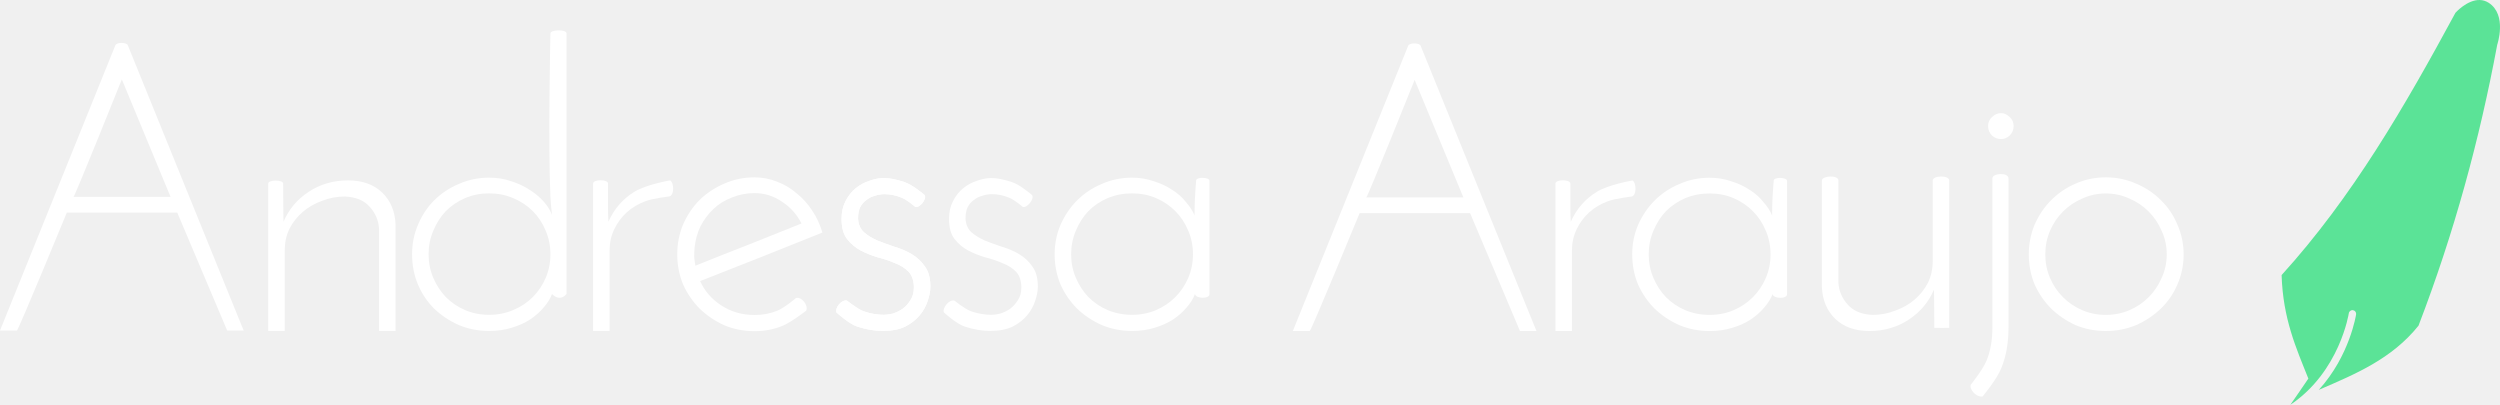
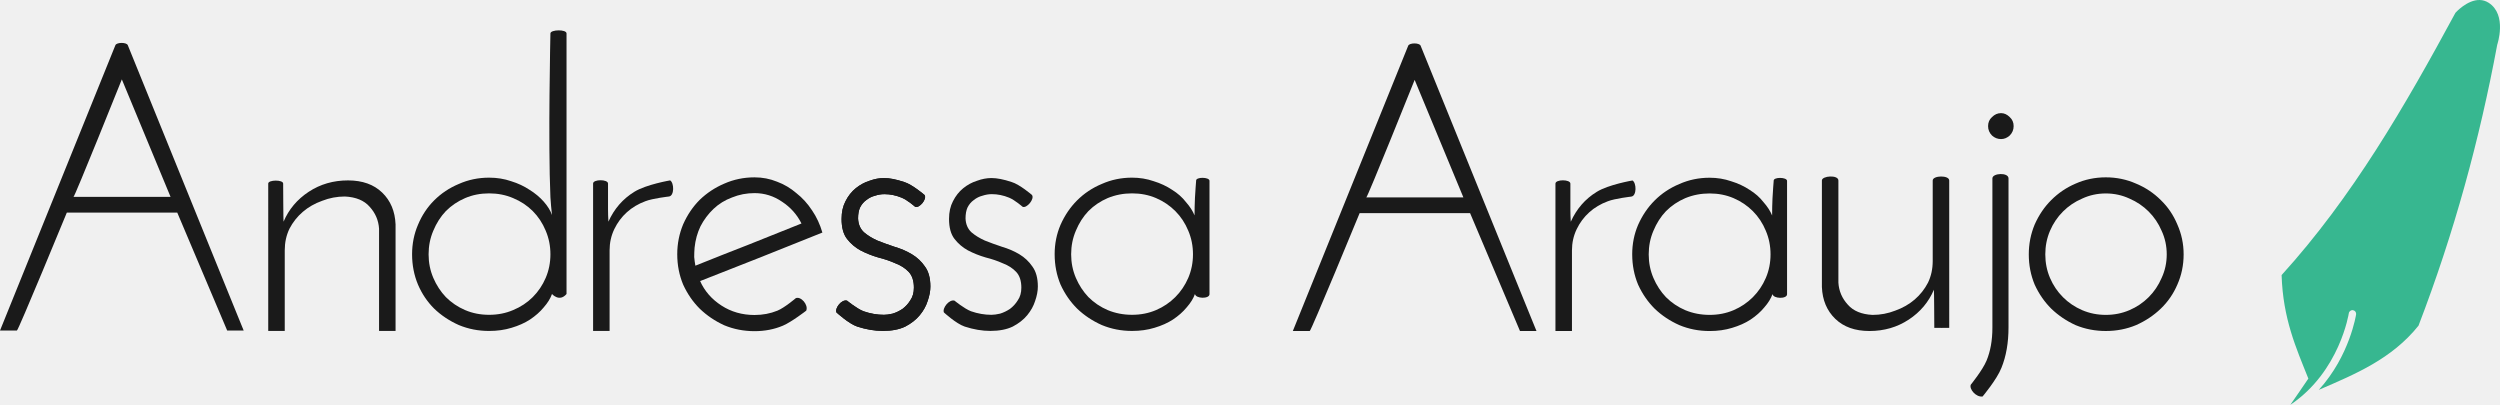
<svg xmlns="http://www.w3.org/2000/svg" width="495.838mm" height="80.287mm" viewBox="0 0 495.838 80.287" version="1.1" id="svg5">
  <defs id="defs2" />
  <g id="layer1" transform="translate(-144.1141,-697.6645)">
-     <g id="g1362">
-       <path id="path6413" style="fill:#5be397;fill-opacity:1;stroke:none;stroke-width:0.936px;stroke-linecap:butt;stroke-linejoin:miter;stroke-opacity:1" d="m 635.941,697.666 c -2.518,-0.071 -4.827,2.538 -4.827,2.538 -9.979,18.444 -20.425,36.546 -34.477,52.015 0.263,8.661 2.884,14.475 5.305,20.53 0,0 -3.548,5.216 -3.575,5.203 9.828,-6.587 11.598,-18.154 11.598,-18.154 a 0.731,0.731 0 0 1 0.832,-0.613 0.731,0.731 0 0 1 0.615,0.832 c 0,0 -1.226,8.192 -7.41,14.985 0.015,-0.007 0.089,-0.047 0.098,-0.051 7.173,-3.098 14.401,-6.096 19.69,-12.697 7.052,-18.345 12.118,-36.935 15.612,-55.719 0,0 2.03,-5.948 -1.71,-8.325 -0.578,-0.367 -1.17,-0.527 -1.751,-0.543 z" />
-       <g id="g1760" transform="matrix(1.857834,0,0,1.857834,641.1049,617.5584)" style="display:inline;fill:#ffffff;fill-opacity:1;stroke-width:0.976">
-         <g transform="translate(276.0085,-76.77322)" id="g1736" style="fill:#ffffff;fill-opacity:1;stroke-width:0.976">
-           <path d="m -331.28,133.353 c 0,-0.392 0.14,-0.713 0.42,-0.965 0.28,-0.28 0.601,-0.42 0.965,-0.42 0.336,0 0.643,0.14 0.923,0.42 0.28,0.252 0.42,0.573 0.42,0.965 0,0.392 -0.14,0.727 -0.42,1.007 -0.28,0.252 -0.587,0.378 -0.923,0.378 -0.364,0 -0.685,-0.126 -0.965,-0.378 -0.28,-0.28 -0.42,-0.615 -0.42,-1.007 z m -0.587,28.866 c -0.712,0.099 -1.452,-0.805 -1.259,-1.259 0,0 1.259,-1.552 1.678,-2.559 0.42,-1.007 0.629,-2.182 0.629,-3.524 V 138.933 c 0,-0.573 1.72,-0.66 1.72,0 v 15.902 c 0,1.65 -0.252,3.091 -0.755,4.322 -0.476,1.231 -2.014,3.063 -2.014,3.063 z" style="font-style:normal;font-variant:normal;font-weight:normal;font-stretch:normal;font-size:41.956px;line-height:0;font-family:'Josefin Sans';-inkscape-font-specification:'Josefin Sans';letter-spacing:0px;word-spacing:0px;fill:#ffffff;fill-opacity:1;stroke:none;stroke-width:0.548" id="path1724" />
-           <path d="m -326.933,147.047 q 0,-1.678 0.629,-3.189 0.671,-1.51 1.762,-2.601 1.133,-1.133 2.601,-1.762 1.51,-0.671 3.231,-0.671 1.72,0 3.231,0.671 1.51,0.629 2.643,1.762 1.133,1.091 1.762,2.601 0.671,1.51 0.671,3.189 0,1.72 -0.671,3.231 -0.629,1.468 -1.762,2.559 -1.133,1.091 -2.643,1.762 -1.51,0.629 -3.231,0.629 -1.72,0 -3.231,-0.629 -1.468,-0.671 -2.601,-1.762 -1.091,-1.091 -1.762,-2.559 -0.629,-1.51 -0.629,-3.231 z m 1.762,0 q 0,1.343 0.503,2.517 0.503,1.175 1.385,2.056 0.881,0.881 2.056,1.385 1.175,0.503 2.517,0.503 1.343,0 2.517,-0.503 1.175,-0.503 2.056,-1.385 0.881,-0.881 1.385,-2.056 0.545,-1.175 0.545,-2.517 0,-1.343 -0.545,-2.517 -0.503,-1.175 -1.385,-2.056 -0.881,-0.881 -2.056,-1.385 -1.175,-0.545 -2.517,-0.545 -1.343,0 -2.517,0.545 -1.175,0.503 -2.056,1.385 -0.881,0.881 -1.385,2.056 -0.503,1.175 -0.503,2.517 z" style="font-style:normal;font-variant:normal;font-weight:normal;font-stretch:normal;font-size:41.956px;line-height:0;font-family:'Josefin Sans';-inkscape-font-specification:'Josefin Sans';letter-spacing:0px;word-spacing:0px;fill:#ffffff;fill-opacity:1;stroke:none;stroke-width:0.548" id="path1726" />
-           <path id="path1728" style="font-style:normal;font-variant:normal;font-weight:normal;font-stretch:normal;font-size:41.956px;line-height:0;font-family:'Josefin Sans';-inkscape-font-specification:'Josefin Sans';letter-spacing:0px;word-spacing:0px;fill:#ffffff;fill-opacity:1;stroke:none;stroke-width:0.548" d="m -335.427,154.893 c 0,0.013 -1.594,0 -1.594,0 0,0 -0.017,-4.091 -0.042,-4.07 -0.559,1.315 -1.454,2.378 -2.685,3.189 -1.231,0.811 -2.629,1.217 -4.196,1.217 -1.538,0 -2.755,-0.434 -3.65,-1.301 -0.895,-0.867 -1.371,-2 -1.427,-3.398 v -11.37 c 0,-0.508 1.762,-0.627 1.762,0 v 10.909 c 0.056,0.895 0.392,1.678 1.007,2.35 0.587,0.671 1.468,1.035 2.643,1.091 0.839,0 1.65,-0.154 2.433,-0.462 0.783,-0.28 1.468,-0.671 2.056,-1.175 0.587,-0.503 1.063,-1.105 1.427,-1.804 0.336,-0.699 0.503,-1.468 0.503,-2.308 v -8.601 c 0,-0.547 1.762,-0.587 1.762,0 z" />
-           <path id="path1730" style="font-style:normal;font-variant:normal;font-weight:normal;font-stretch:normal;font-size:41.956px;line-height:0;font-family:'Josefin Sans';-inkscape-font-specification:'Josefin Sans';letter-spacing:0px;word-spacing:0px;fill:#ffffff;fill-opacity:1;stroke:none;stroke-width:0.548" d="m -369.369,140.879 c 0,0 -1.734,0.196 -2.517,0.503 -0.755,0.28 -1.413,0.671 -1.972,1.175 -0.559,0.503 -1.007,1.105 -1.343,1.804 -0.336,0.699 -0.503,1.454 -0.503,2.266 v 8.601 h -1.762 v -15.734 c 0,-0.471 1.594,-0.471 1.594,0 v 1.468 1.301 c 0,0.392 0.014,0.825 0.042,1.301 0.615,-1.371 1.538,-2.433 2.769,-3.189 1.259,-0.783 3.818,-1.217 3.818,-1.217 0.434,0.246 0.471,1.651 -0.126,1.72 z" />
-           <path id="path1732" style="font-style:normal;font-variant:normal;font-weight:normal;font-stretch:normal;font-size:41.956px;line-height:0;font-family:'Josefin Sans';-inkscape-font-specification:'Josefin Sans';letter-spacing:0px;word-spacing:0px;fill:#ffffff;fill-opacity:1;stroke:none;stroke-width:0.548" d="m -367.509,147.047 c 0,0.895 0.168,1.734 0.503,2.517 0.336,0.783 0.783,1.468 1.343,2.056 0.587,0.587 1.273,1.049 2.056,1.385 0.811,0.336 1.678,0.503 2.601,0.503 0.923,0 1.776,-0.168 2.559,-0.503 0.783,-0.336 1.468,-0.797 2.056,-1.385 0.587,-0.587 1.049,-1.273 1.385,-2.056 0.336,-0.783 0.503,-1.622 0.503,-2.517 0,-0.895 -0.168,-1.734 -0.503,-2.517 -0.336,-0.811 -0.797,-1.51 -1.385,-2.098 -0.587,-0.587 -1.273,-1.049 -2.056,-1.385 -0.783,-0.336 -1.636,-0.503 -2.559,-0.503 -0.923,0 -1.79,0.168 -2.601,0.503 -0.783,0.336 -1.468,0.797 -2.056,1.385 -0.559,0.587 -1.007,1.287 -1.343,2.098 -0.336,0.783 -0.503,1.622 -0.503,2.517 z m -1.762,0 c 0,-1.119 0.21,-2.168 0.629,-3.147 0.448,-1.007 1.035,-1.874 1.762,-2.601 0.755,-0.755 1.636,-1.343 2.643,-1.762 1.007,-0.448 2.084,-0.671 3.231,-0.671 0.811,0 1.58,0.126 2.308,0.378 0.727,0.224 1.385,0.531 1.972,0.923 0.587,0.364 1.077,0.797 1.468,1.301 0.42,0.476 0.727,0.951 0.923,1.427 0,-0.615 0.014,-1.231 0.042,-1.846 0.028,-0.616 0.126,-1.846 0.126,-1.846 -0.061,-0.435 1.427,-0.414 1.427,0 v 12.101 c 0,0.531 -1.475,0.494 -1.551,-0.018 -0.001,-0.008 1.4e-4,-0.001 1.4e-4,-0.001 -0.168,0.476 -0.463,0.952 -0.882,1.428 -0.392,0.476 -0.881,0.909 -1.468,1.301 -0.559,0.364 -1.217,0.657 -1.972,0.881 -0.727,0.224 -1.524,0.336 -2.392,0.336 -1.147,0 -2.224,-0.21 -3.231,-0.629 -1.007,-0.448 -1.888,-1.035 -2.643,-1.762 -0.727,-0.727 -1.315,-1.58 -1.762,-2.559 -0.42,-1.007 -0.629,-2.084 -0.629,-3.231 z" />
-           <path d="m -392.497,128.419 c 0,0 -5.066,12.632 -5.161,12.545 h 10.363 z m 13.007,26.81 h -1.762 l -5.328,-12.587 h -11.79 c 0,0 -5.208,12.651 -5.328,12.587 h -1.804 l 12.315,-30.454 c 0.135,-0.334 1.208,-0.327 1.327,-0.003 0,0 12.433,30.64 12.371,30.457 z" style="font-style:normal;font-variant:normal;font-weight:normal;font-stretch:normal;font-size:41.956px;line-height:0;font-family:'Josefin Sans';-inkscape-font-specification:'Josefin Sans';letter-spacing:0px;word-spacing:0px;fill:#ffffff;fill-opacity:1;stroke:none;stroke-width:0.548" id="path1734" />
-         </g>
-         <g transform="translate(276.0085,-38.73803)" id="g1758" style="fill:#ffffff;fill-opacity:1;stroke-width:0.976">
-           <path d="m -497.765,109.003 c 0,0.895 0.168,1.734 0.503,2.517 0.336,0.783 0.783,1.468 1.343,2.056 0.587,0.587 1.273,1.049 2.056,1.385 0.783,0.336 1.636,0.503 2.559,0.503 0.923,0 1.776,-0.168 2.559,-0.503 0.811,-0.336 1.51,-0.797 2.098,-1.385 0.587,-0.587 1.049,-1.273 1.385,-2.056 0.336,-0.783 0.503,-1.622 0.503,-2.517 0,-0.895 -0.168,-1.734 -0.503,-2.517 -0.336,-0.811 -0.797,-1.51 -1.385,-2.098 -0.587,-0.587 -1.287,-1.049 -2.098,-1.385 -0.783,-0.336 -1.636,-0.503 -2.559,-0.503 -0.923,0 -1.776,0.168 -2.559,0.503 -0.783,0.336 -1.468,0.797 -2.056,1.385 -0.559,0.587 -1.007,1.287 -1.343,2.098 -0.336,0.783 -0.503,1.622 -0.503,2.517 z m -1.762,0 c 0,-1.119 0.21,-2.168 0.629,-3.147 0.42,-1.007 0.993,-1.874 1.72,-2.601 0.755,-0.755 1.636,-1.343 2.643,-1.762 1.007,-0.448 2.084,-0.671 3.231,-0.671 0.839,0 1.622,0.126 2.35,0.378 0.727,0.224 1.385,0.531 1.972,0.923 0.587,0.364 1.091,0.783 1.51,1.259 0.42,0.476 0.713,0.951 0.881,1.427 -0.061,-0.647 -0.14,-1.257 -0.168,-1.888 -0.258,-5.826 0,-17.496 0,-17.496 0,-0.416 1.72,-0.459 1.72,0 v 27.817 c -0.768,0.906 -1.552,0 -1.552,0 v 1.3e-4 c -0.168,0.476 -0.462,0.951 -0.881,1.427 -0.392,0.476 -0.881,0.909 -1.468,1.301 -0.559,0.364 -1.217,0.657 -1.972,0.881 -0.727,0.224 -1.524,0.336 -2.392,0.336 -1.147,0 -2.224,-0.21 -3.231,-0.629 -1.007,-0.448 -1.888,-1.035 -2.643,-1.762 -0.727,-0.727 -1.301,-1.58 -1.72,-2.559 -0.42,-1.007 -0.629,-2.084 -0.629,-3.231 z" style="font-style:normal;font-variant:normal;font-weight:normal;font-stretch:normal;font-size:41.956px;line-height:0;font-family:'Josefin Sans';-inkscape-font-specification:'Josefin Sans';letter-spacing:0px;word-spacing:0px;fill:#ffffff;fill-opacity:1;stroke:none;stroke-width:0.548" id="path1738" />
-           <path d="m -472.106,102.835 c 0,0 -1.734,0.196 -2.517,0.503 -0.755,0.28 -1.413,0.671 -1.972,1.175 -0.559,0.503 -1.007,1.105 -1.343,1.804 -0.336,0.699 -0.503,1.454 -0.503,2.266 v 8.601 h -1.762 v -15.734 c 0,-0.471 1.594,-0.471 1.594,0 v 1.468 1.301 c 0,0.392 0.014,0.825 0.042,1.301 0.615,-1.371 1.538,-2.433 2.769,-3.189 1.259,-0.783 3.818,-1.217 3.818,-1.217 0.434,0.246 0.471,1.651 -0.126,1.72 z" style="font-style:normal;font-variant:normal;font-weight:normal;font-stretch:normal;font-size:41.956px;line-height:0;font-family:'Josefin Sans';-inkscape-font-specification:'Josefin Sans';letter-spacing:0px;word-spacing:0px;fill:#ffffff;fill-opacity:1;stroke:none;stroke-width:0.548" id="path1740" />
-           <path d="m -444.824,102.667 c 0.315,0.424 -0.572,1.478 -1.007,1.259 0,0 -0.811,-0.713 -1.427,-0.965 -0.615,-0.252 -1.231,-0.378 -1.846,-0.378 -0.336,0 -0.671,0.056 -1.007,0.168 -0.336,0.084 -0.643,0.238 -0.923,0.462 -0.28,0.196 -0.503,0.462 -0.671,0.797 -0.14,0.308 -0.21,0.699 -0.21,1.175 0.028,0.615 0.238,1.105 0.629,1.468 0.392,0.336 0.867,0.629 1.427,0.881 0.559,0.224 1.175,0.448 1.846,0.671 0.671,0.196 1.287,0.462 1.846,0.797 0.559,0.336 1.021,0.769 1.385,1.301 0.392,0.531 0.587,1.245 0.587,2.14 0,0.476 -0.098,0.993 -0.294,1.552 -0.168,0.531 -0.448,1.035 -0.839,1.51 -0.392,0.476 -0.909,0.881 -1.552,1.217 -0.643,0.308 -1.441,0.462 -2.392,0.462 -0.867,0 -1.776,-0.154 -2.727,-0.462 -0.923,-0.308 -2.224,-1.51 -2.224,-1.51 -0.2,-0.445 0.555,-1.436 1.133,-1.259 0,0 1.035,0.853 1.762,1.133 0.727,0.252 1.454,0.378 2.182,0.378 0.252,0 0.559,-0.042 0.923,-0.126 0.364,-0.112 0.713,-0.28 1.049,-0.503 0.336,-0.252 0.615,-0.559 0.839,-0.923 0.252,-0.364 0.378,-0.811 0.378,-1.343 0,-0.727 -0.182,-1.287 -0.545,-1.678 -0.364,-0.392 -0.839,-0.699 -1.427,-0.923 -0.559,-0.252 -1.175,-0.462 -1.846,-0.629 -0.671,-0.196 -1.301,-0.448 -1.888,-0.755 -0.559,-0.308 -1.035,-0.713 -1.427,-1.217 -0.392,-0.503 -0.587,-1.217 -0.587,-2.14 0,-0.727 0.14,-1.357 0.42,-1.888 0.28,-0.559 0.643,-1.021 1.091,-1.385 0.448,-0.364 0.937,-0.629 1.468,-0.797 0.531,-0.196 1.049,-0.294 1.552,-0.294 0.587,0 1.301,0.14 2.14,0.42 0.867,0.252 2.182,1.385 2.182,1.385 z" style="font-style:normal;font-variant:normal;font-weight:normal;font-stretch:normal;font-size:41.956px;line-height:0;font-family:'Josefin Sans';-inkscape-font-specification:'Josefin Sans';letter-spacing:0px;word-spacing:0px;fill:#ffffff;fill-opacity:1;stroke:none;stroke-width:0.548" id="path1742" />
-           <path id="path1744" style="font-style:normal;font-variant:normal;font-weight:normal;font-stretch:normal;font-size:41.956px;line-height:0;font-family:'Josefin Sans';-inkscape-font-specification:'Josefin Sans';letter-spacing:0px;word-spacing:0px;fill:#ffffff;fill-opacity:1;stroke:none;stroke-width:0.548" d="m -444.824,102.667 c 0.315,0.424 -0.572,1.478 -1.007,1.259 0,0 -0.811,-0.713 -1.427,-0.965 -0.615,-0.252 -1.231,-0.378 -1.846,-0.378 -0.336,0 -0.671,0.056 -1.007,0.168 -0.336,0.084 -0.643,0.238 -0.923,0.462 -0.28,0.196 -0.503,0.462 -0.671,0.797 -0.14,0.308 -0.21,0.699 -0.21,1.175 0.028,0.615 0.238,1.105 0.629,1.468 0.392,0.336 0.867,0.629 1.427,0.881 0.559,0.224 1.175,0.448 1.846,0.671 0.671,0.196 1.287,0.462 1.846,0.797 0.559,0.336 1.021,0.769 1.385,1.301 0.392,0.531 0.587,1.245 0.587,2.14 0,0.476 -0.098,0.993 -0.294,1.552 -0.168,0.531 -0.448,1.035 -0.839,1.51 -0.392,0.476 -0.909,0.881 -1.552,1.217 -0.643,0.308 -1.441,0.462 -2.392,0.462 -0.867,0 -1.776,-0.154 -2.727,-0.462 -0.923,-0.308 -2.224,-1.51 -2.224,-1.51 -0.2,-0.445 0.555,-1.436 1.133,-1.259 0,0 1.035,0.853 1.762,1.133 0.727,0.252 1.454,0.378 2.182,0.378 0.252,0 0.559,-0.042 0.923,-0.126 0.364,-0.112 0.713,-0.28 1.049,-0.503 0.336,-0.252 0.615,-0.559 0.839,-0.923 0.252,-0.364 0.378,-0.811 0.378,-1.343 0,-0.727 -0.182,-1.287 -0.545,-1.678 -0.364,-0.392 -0.839,-0.699 -1.427,-0.923 -0.559,-0.252 -1.175,-0.462 -1.846,-0.629 -0.671,-0.196 -1.301,-0.448 -1.888,-0.755 -0.559,-0.308 -1.035,-0.713 -1.427,-1.217 -0.392,-0.503 -0.587,-1.217 -0.587,-2.14 0,-0.727 0.14,-1.357 0.42,-1.888 0.28,-0.559 0.643,-1.021 1.091,-1.385 0.448,-0.364 0.937,-0.629 1.468,-0.797 0.531,-0.196 1.049,-0.294 1.552,-0.294 0.587,0 1.301,0.14 2.14,0.42 0.867,0.252 2.182,1.385 2.182,1.385 z" />
-           <path id="path1746" style="font-style:normal;font-variant:normal;font-weight:normal;font-stretch:normal;font-size:41.956px;line-height:0;font-family:'Josefin Sans';-inkscape-font-specification:'Josefin Sans';letter-spacing:0px;word-spacing:0px;fill:#ffffff;fill-opacity:1;stroke:none;stroke-width:0.548" d="m -433.352,102.667 c 0.315,0.424 -0.572,1.478 -1.007,1.259 0,0 -0.811,-0.713 -1.427,-0.965 -0.615,-0.252 -1.231,-0.378 -1.846,-0.378 -0.336,0 -0.671,0.056 -1.007,0.168 -0.336,0.084 -0.643,0.238 -0.923,0.462 -0.28,0.196 -0.503,0.462 -0.671,0.797 -0.14,0.308 -0.21,0.699 -0.21,1.175 0.028,0.615 0.238,1.105 0.629,1.468 0.392,0.336 0.867,0.629 1.427,0.881 0.559,0.224 1.175,0.448 1.846,0.671 0.671,0.196 1.287,0.462 1.846,0.797 0.559,0.336 1.021,0.769 1.385,1.301 0.392,0.531 0.587,1.245 0.587,2.14 0,0.476 -0.098,0.993 -0.294,1.552 -0.168,0.531 -0.448,1.035 -0.839,1.51 -0.392,0.476 -0.909,0.881 -1.552,1.217 -0.643,0.308 -1.441,0.462 -2.392,0.462 -0.867,0 -1.776,-0.154 -2.727,-0.462 -0.923,-0.308 -2.224,-1.51 -2.224,-1.51 -0.2,-0.445 0.555,-1.436 1.133,-1.259 0,0 1.035,0.853 1.762,1.133 0.727,0.252 1.454,0.378 2.182,0.378 0.252,0 0.559,-0.042 0.923,-0.126 0.364,-0.112 0.713,-0.28 1.049,-0.503 0.336,-0.252 0.615,-0.559 0.839,-0.923 0.252,-0.364 0.378,-0.811 0.378,-1.343 0,-0.727 -0.182,-1.287 -0.545,-1.678 -0.364,-0.392 -0.839,-0.699 -1.427,-0.923 -0.559,-0.252 -1.175,-0.462 -1.846,-0.629 -0.671,-0.196 -1.301,-0.448 -1.888,-0.755 -0.559,-0.308 -1.035,-0.713 -1.427,-1.217 -0.392,-0.503 -0.587,-1.217 -0.587,-2.14 0,-0.727 0.14,-1.357 0.42,-1.888 0.28,-0.559 0.643,-1.021 1.091,-1.385 0.448,-0.364 0.937,-0.629 1.468,-0.797 0.531,-0.196 1.049,-0.294 1.552,-0.294 0.587,0 1.301,0.14 2.14,0.42 0.867,0.252 2.182,1.385 2.182,1.385 z" />
-           <path d="m -514.885,101.451 c 0,-0.412 1.594,-0.427 1.594,0 0,0 0.017,4.091 0.042,4.07 0.559,-1.315 1.454,-2.378 2.685,-3.189 1.231,-0.811 2.629,-1.217 4.196,-1.217 1.538,0 2.755,0.434 3.65,1.301 0.895,0.867 1.371,2 1.427,3.398 v 11.37 h -1.762 v -10.909 c -0.056,-0.895 -0.392,-1.678 -1.007,-2.35 -0.587,-0.671 -1.468,-1.035 -2.643,-1.091 -0.839,0 -1.65,0.154 -2.433,0.462 -0.783,0.28 -1.468,0.671 -2.056,1.175 -0.587,0.503 -1.063,1.105 -1.427,1.804 -0.336,0.699 -0.503,1.468 -0.503,2.308 v 8.601 h -1.762 z" style="font-style:normal;font-variant:normal;font-weight:normal;font-stretch:normal;font-size:41.956px;line-height:0;font-family:'Josefin Sans';-inkscape-font-specification:'Josefin Sans';letter-spacing:0px;word-spacing:0px;fill:#ffffff;fill-opacity:1;stroke:none;stroke-width:0.548" id="path1748" />
-           <path id="path1750" style="font-style:normal;font-variant:normal;font-weight:normal;font-stretch:normal;font-size:41.956px;line-height:0;font-family:'Josefin Sans';-inkscape-font-specification:'Josefin Sans';letter-spacing:0px;word-spacing:0px;fill:#ffffff;fill-opacity:1;stroke:none;stroke-width:0.548" d="m -429.168,109.003 c 0,0.895 0.168,1.734 0.503,2.517 0.336,0.783 0.783,1.468 1.343,2.056 0.587,0.587 1.273,1.049 2.056,1.385 0.811,0.336 1.678,0.503 2.601,0.503 0.923,0 1.776,-0.168 2.559,-0.503 0.783,-0.336 1.468,-0.797 2.056,-1.385 0.587,-0.587 1.049,-1.273 1.385,-2.056 0.336,-0.783 0.503,-1.622 0.503,-2.517 0,-0.895 -0.168,-1.734 -0.503,-2.517 -0.336,-0.811 -0.797,-1.51 -1.385,-2.098 -0.587,-0.587 -1.273,-1.049 -2.056,-1.385 -0.783,-0.336 -1.636,-0.503 -2.559,-0.503 -0.923,0 -1.79,0.168 -2.601,0.503 -0.783,0.336 -1.468,0.797 -2.056,1.385 -0.559,0.587 -1.007,1.287 -1.343,2.098 -0.336,0.783 -0.503,1.622 -0.503,2.517 z m -1.762,0 c 0,-1.119 0.21,-2.168 0.629,-3.147 0.448,-1.007 1.035,-1.874 1.762,-2.601 0.755,-0.755 1.636,-1.343 2.643,-1.762 1.007,-0.448 2.084,-0.671 3.231,-0.671 0.811,0 1.58,0.126 2.308,0.378 0.727,0.224 1.385,0.531 1.972,0.923 0.587,0.364 1.077,0.797 1.468,1.301 0.42,0.476 0.727,0.951 0.923,1.427 0,-0.615 0.014,-1.231 0.042,-1.846 0.028,-0.616 0.126,-1.846 0.126,-1.846 -0.061,-0.435 1.427,-0.414 1.427,0 v 12.101 c 0,0.531 -1.475,0.494 -1.551,-0.018 -10e-4,-0.008 1.4e-4,-0.001 1.4e-4,-0.001 -0.168,0.476 -0.463,0.952 -0.882,1.428 -0.392,0.476 -0.881,0.909 -1.468,1.301 -0.559,0.364 -1.217,0.657 -1.972,0.881 -0.727,0.224 -1.524,0.336 -2.392,0.336 -1.147,0 -2.224,-0.21 -3.231,-0.629 -1.007,-0.448 -1.888,-1.035 -2.643,-1.762 -0.727,-0.727 -1.315,-1.58 -1.762,-2.559 -0.42,-1.007 -0.629,-2.084 -0.629,-3.231 z" />
-           <path id="path1752" style="font-style:normal;font-variant:normal;font-weight:normal;font-stretch:normal;font-size:41.956px;line-height:0;font-family:'Josefin Sans';-inkscape-font-specification:'Josefin Sans';letter-spacing:0px;word-spacing:0px;fill:#ffffff;fill-opacity:1;stroke:none;stroke-width:0.548" d="m -530.513,90.33 c 0,0 -5.066,12.632 -5.161,12.545 h 10.363 z m 13.007,26.81 h -1.762 l -5.328,-12.587 h -11.79 c 0,0 -5.208,12.651 -5.328,12.587 h -1.804 l 12.315,-30.454 c 0.135,-0.334 1.208,-0.327 1.327,-0.003 0,0 12.433,30.64 12.371,30.457 z" />
-           <g aria-label="e" style="font-style:normal;font-variant:normal;font-weight:normal;font-stretch:normal;font-size:42.105px;line-height:0;font-family:'charllie Personel Use';-inkscape-font-specification:'charllie Personel Use';letter-spacing:0px;word-spacing:0px;fill:#ffffff;fill-opacity:1;stroke:none;stroke-width:0.55" id="g1756" transform="translate(-0.06127257)">
-             <path d="m -462.906,102.472 c -0.842,0 -1.642,0.154 -2.4,0.463 -0.758,0.281 -1.418,0.688 -1.979,1.221 -0.561,0.533 -1.025,1.151 -1.389,1.853 -0.337,0.702 -0.547,1.46 -0.632,2.274 -0.028,0.337 -0.042,0.674 -0.042,1.011 0.028,0.309 0.07,0.618 0.126,0.926 1.881,-0.758 3.761,-1.502 5.642,-2.232 1.881,-0.758 3.775,-1.516 5.684,-2.274 -0.477,-0.954 -1.165,-1.726 -2.063,-2.316 -0.898,-0.618 -1.881,-0.926 -2.947,-0.926 z m 7.242,4.211 c -2.189,0.87 -4.365,1.74 -6.526,2.611 -2.161,0.842 -4.337,1.698 -6.526,2.568 0.477,1.067 1.235,1.937 2.274,2.611 1.039,0.674 2.218,1.011 3.537,1.011 0.87,0 1.684,-0.154 2.442,-0.463 0.758,-0.309 1.964,-1.336 1.964,-1.336 0.539,-0.226 1.371,0.717 1.11,1.336 0,0 -1.558,1.207 -2.484,1.6 -0.926,0.393 -1.937,0.589 -3.032,0.589 -1.151,0 -2.232,-0.211 -3.242,-0.632 -0.982,-0.449 -1.853,-1.039 -2.611,-1.768 -0.73,-0.73 -1.319,-1.586 -1.768,-2.568 -0.421,-1.011 -0.632,-2.091 -0.632,-3.242 0,-1.123 0.211,-2.189 0.632,-3.2 0.449,-1.011 1.039,-1.881 1.768,-2.611 0.758,-0.73 1.628,-1.305 2.611,-1.726 1.011,-0.449 2.091,-0.674 3.242,-0.674 0.842,0 1.642,0.154 2.4,0.463 0.758,0.281 1.446,0.688 2.063,1.221 0.646,0.505 1.207,1.123 1.684,1.853 0.477,0.702 0.842,1.488 1.095,2.358 z" style="font-style:normal;font-variant:normal;font-weight:normal;font-stretch:normal;font-family:'Josefin Sans';-inkscape-font-specification:'Josefin Sans';fill:#ffffff;fill-opacity:1;stroke-width:0.55" id="path1754" />
-           </g>
+     <g id="g968">
+       <path id="path6413" style="fill:#37b790;fill-opacity:1;stroke:none;stroke-width:0.936px;stroke-linecap:butt;stroke-linejoin:miter;stroke-opacity:1" d="m 635.941,697.666 c -2.518,-0.071 -4.827,2.538 -4.827,2.538 -9.979,18.444 -20.425,36.546 -34.477,52.015 0.263,8.661 2.884,14.475 5.305,20.53 0,0 -3.548,5.216 -3.575,5.203 9.828,-6.587 11.598,-18.154 11.598,-18.154 a 0.731,0.731 0 0 1 0.832,-0.613 0.731,0.731 0 0 1 0.615,0.832 c 0,0 -1.226,8.192 -7.41,14.985 0.015,-0.007 0.089,-0.047 0.098,-0.051 7.173,-3.098 14.401,-6.096 19.69,-12.697 7.052,-18.345 12.118,-36.935 15.612,-55.719 0,0 2.03,-5.948 -1.71,-8.325 -0.578,-0.367 -1.17,-0.527 -1.751,-0.543 z" />
+       <g id="g1760" transform="matrix(1.857834,0,0,1.857834,641.1049,617.5584)" style="display:inline;fill:#1a1a1a;fill-opacity:1;stroke-width:0.976">
+         <path id="path1724" style="font-style:normal;font-variant:normal;font-weight:normal;font-stretch:normal;font-size:41.957px;line-height:0;font-family:'Josefin Sans';-inkscape-font-specification:'Josefin Sans';letter-spacing:0px;word-spacing:0px;fill:#1a1a1a;fill-opacity:1;stroke:none;stroke-width:0.548" d="m -55.271,56.58 c 0,-0.392 0.14,-0.713 0.42,-0.965 0.28,-0.28 0.601,-0.42 0.965,-0.42 0.336,0 0.643,0.14 0.923,0.42 0.28,0.252 0.42,0.573 0.42,0.965 0,0.392 -0.14,0.727 -0.42,1.007 -0.28,0.252 -0.587,0.378 -0.923,0.378 -0.364,0 -0.685,-0.126 -0.965,-0.378 -0.28,-0.28 -0.42,-0.615 -0.42,-1.007 z m -0.587,28.866 c -0.712,0.099 -1.452,-0.805 -1.259,-1.259 0,0 1.259,-1.552 1.678,-2.559 0.42,-1.007 0.629,-2.182 0.629,-3.524 v -15.943 c 0,-0.573 1.72,-0.66 1.72,0 v 15.902 c 0,1.65 -0.252,3.091 -0.755,4.322 -0.476,1.231 -2.014,3.063 -2.014,3.063 z" />
+         <path id="path1726" style="font-style:normal;font-variant:normal;font-weight:normal;font-stretch:normal;font-size:41.957px;line-height:0;font-family:'Josefin Sans';-inkscape-font-specification:'Josefin Sans';letter-spacing:0px;word-spacing:0px;fill:#1a1a1a;fill-opacity:1;stroke:none;stroke-width:0.548" d="m -50.925,70.273 q 0,-1.678 0.629,-3.189 0.671,-1.51 1.762,-2.601 1.133,-1.133 2.601,-1.762 1.51,-0.671 3.231,-0.671 1.72,0 3.231,0.671 1.51,0.629 2.643,1.762 1.133,1.091 1.762,2.601 0.671,1.51 0.671,3.189 0,1.72 -0.671,3.231 -0.629,1.468 -1.762,2.559 -1.133,1.091 -2.643,1.762 -1.51,0.629 -3.231,0.629 -1.72,0 -3.231,-0.629 -1.468,-0.671 -2.601,-1.762 -1.091,-1.091 -1.762,-2.559 -0.629,-1.51 -0.629,-3.231 z m 1.762,0 q 0,1.343 0.503,2.517 0.503,1.175 1.385,2.056 0.881,0.881 2.056,1.385 1.175,0.503 2.517,0.503 1.343,0 2.517,-0.503 1.175,-0.503 2.056,-1.385 0.881,-0.881 1.385,-2.056 0.545,-1.175 0.545,-2.517 0,-1.343 -0.545,-2.517 -0.503,-1.175 -1.385,-2.056 -0.881,-0.881 -2.056,-1.385 -1.175,-0.545 -2.517,-0.545 -1.343,0 -2.517,0.545 -1.175,0.503 -2.056,1.385 -0.881,0.881 -1.385,2.056 -0.503,1.175 -0.503,2.517 z" />
+         <path d="m -59.419,78.119 c 0,0.013 -1.594,0 -1.594,0 0,0 -0.017,-4.091 -0.042,-4.07 -0.559,1.315 -1.454,2.378 -2.685,3.189 -1.231,0.811 -2.629,1.217 -4.196,1.217 -1.538,0 -2.755,-0.434 -3.65,-1.301 -0.895,-0.867 -1.371,-2 -1.427,-3.398 v -11.37 c 0,-0.508 1.762,-0.627 1.762,0 v 10.909 c 0.056,0.895 0.392,1.678 1.007,2.35 0.587,0.671 1.468,1.035 2.643,1.091 0.839,0 1.65,-0.154 2.433,-0.462 0.783,-0.28 1.468,-0.671 2.056,-1.175 0.587,-0.503 1.063,-1.105 1.427,-1.804 0.336,-0.699 0.503,-1.468 0.503,-2.308 v -8.601 c 0,-0.547 1.762,-0.587 1.762,0 z" style="font-style:normal;font-variant:normal;font-weight:normal;font-stretch:normal;font-size:41.957px;line-height:0;font-family:'Josefin Sans';-inkscape-font-specification:'Josefin Sans';letter-spacing:0px;word-spacing:0px;fill:#1a1a1a;fill-opacity:1;stroke:none;stroke-width:0.548" id="path1728" />
+         <path d="m -93.36,64.106 c 0,0 -1.734,0.196 -2.517,0.503 -0.755,0.28 -1.413,0.671 -1.972,1.175 -0.559,0.503 -1.007,1.105 -1.343,1.804 -0.336,0.699 -0.503,1.454 -0.503,2.266 v 8.601 h -1.762 v -15.734 c 0,-0.471 1.594,-0.471 1.594,0 v 1.468 1.301 c 0,0.392 0.014,0.825 0.042,1.301 0.615,-1.371 1.538,-2.433 2.769,-3.189 1.259,-0.783 3.818,-1.217 3.818,-1.217 0.434,0.246 0.471,1.651 -0.126,1.72 z" style="font-style:normal;font-variant:normal;font-weight:normal;font-stretch:normal;font-size:41.957px;line-height:0;font-family:'Josefin Sans';-inkscape-font-specification:'Josefin Sans';letter-spacing:0px;word-spacing:0px;fill:#1a1a1a;fill-opacity:1;stroke:none;stroke-width:0.548" id="path1730" />
+         <path d="m -91.501,70.273 c 0,0.895 0.168,1.734 0.503,2.517 0.336,0.783 0.783,1.468 1.343,2.056 0.587,0.587 1.273,1.049 2.056,1.385 0.811,0.336 1.678,0.503 2.601,0.503 0.923,0 1.776,-0.168 2.559,-0.503 0.783,-0.336 1.468,-0.797 2.056,-1.385 0.587,-0.587 1.049,-1.273 1.385,-2.056 0.336,-0.783 0.503,-1.622 0.503,-2.517 0,-0.895 -0.168,-1.734 -0.503,-2.517 -0.336,-0.811 -0.797,-1.51 -1.385,-2.098 -0.587,-0.587 -1.273,-1.049 -2.056,-1.385 -0.783,-0.336 -1.636,-0.503 -2.559,-0.503 -0.923,0 -1.79,0.168 -2.601,0.503 -0.783,0.336 -1.468,0.797 -2.056,1.385 -0.559,0.587 -1.007,1.287 -1.343,2.098 -0.336,0.783 -0.503,1.622 -0.503,2.517 z m -1.762,0 c 0,-1.119 0.21,-2.168 0.629,-3.147 0.448,-1.007 1.035,-1.874 1.762,-2.601 0.755,-0.755 1.636,-1.343 2.643,-1.762 1.007,-0.448 2.084,-0.671 3.231,-0.671 0.811,0 1.58,0.126 2.308,0.378 0.727,0.224 1.385,0.531 1.972,0.923 0.587,0.364 1.077,0.797 1.468,1.301 0.42,0.476 0.727,0.951 0.923,1.427 0,-0.615 0.014,-1.231 0.042,-1.846 0.028,-0.616 0.126,-1.846 0.126,-1.846 -0.061,-0.435 1.427,-0.414 1.427,0 v 12.101 c 0,0.531 -1.475,0.494 -1.551,-0.018 -0.001,-0.008 1.4e-4,-10e-4 1.4e-4,-10e-4 -0.168,0.476 -0.463,0.952 -0.882,1.428 -0.392,0.476 -0.881,0.909 -1.468,1.301 -0.559,0.364 -1.217,0.657 -1.972,0.881 -0.727,0.224 -1.524,0.336 -2.392,0.336 -1.147,0 -2.224,-0.21 -3.231,-0.629 -1.007,-0.448 -1.888,-1.035 -2.643,-1.762 -0.727,-0.727 -1.315,-1.58 -1.762,-2.559 -0.42,-1.007 -0.629,-2.084 -0.629,-3.231 z" style="font-style:normal;font-variant:normal;font-weight:normal;font-stretch:normal;font-size:41.957px;line-height:0;font-family:'Josefin Sans';-inkscape-font-specification:'Josefin Sans';letter-spacing:0px;word-spacing:0px;fill:#1a1a1a;fill-opacity:1;stroke:none;stroke-width:0.548" id="path1732" />
+         <path id="path1734" style="font-style:normal;font-variant:normal;font-weight:normal;font-stretch:normal;font-size:41.957px;line-height:0;font-family:'Josefin Sans';-inkscape-font-specification:'Josefin Sans';letter-spacing:0px;word-spacing:0px;fill:#1a1a1a;fill-opacity:1;stroke:none;stroke-width:0.548" d="m -116.488,51.646 c 0,0 -5.066,12.632 -5.161,12.545 h 10.363 z m 13.007,26.81 h -1.762 l -5.328,-12.587 h -11.79 c 0,0 -5.208,12.651 -5.328,12.587 h -1.804 l 12.315,-30.454 c 0.135,-0.334 1.208,-0.327 1.327,-0.003 0,0 12.433,30.64 12.371,30.457 z" />
+         <path id="path1738" style="font-style:normal;font-variant:normal;font-weight:normal;font-stretch:normal;font-size:41.957px;line-height:0;font-family:'Josefin Sans';-inkscape-font-specification:'Josefin Sans';letter-spacing:0px;word-spacing:0px;fill:#1a1a1a;fill-opacity:1;stroke:none;stroke-width:0.548" d="m -221.756,70.265 c 0,0.895 0.168,1.734 0.503,2.517 0.336,0.783 0.783,1.468 1.343,2.056 0.587,0.587 1.273,1.049 2.056,1.385 0.783,0.336 1.636,0.503 2.559,0.503 0.923,0 1.776,-0.168 2.559,-0.503 0.811,-0.336 1.51,-0.797 2.098,-1.385 0.587,-0.587 1.049,-1.273 1.385,-2.056 0.336,-0.783 0.503,-1.622 0.503,-2.517 0,-0.895 -0.168,-1.734 -0.503,-2.517 -0.336,-0.811 -0.797,-1.51 -1.385,-2.098 -0.587,-0.587 -1.287,-1.049 -2.098,-1.385 -0.783,-0.336 -1.636,-0.503 -2.559,-0.503 -0.923,0 -1.776,0.168 -2.559,0.503 -0.783,0.336 -1.468,0.797 -2.056,1.385 -0.559,0.587 -1.007,1.287 -1.343,2.098 -0.336,0.783 -0.503,1.622 -0.503,2.517 z m -1.762,0 c 0,-1.119 0.21,-2.168 0.629,-3.147 0.42,-1.007 0.993,-1.874 1.72,-2.601 0.755,-0.755 1.636,-1.343 2.643,-1.762 1.007,-0.448 2.084,-0.671 3.231,-0.671 0.839,0 1.622,0.126 2.35,0.378 0.727,0.224 1.385,0.531 1.972,0.923 0.587,0.364 1.091,0.783 1.51,1.259 0.42,0.476 0.713,0.951 0.881,1.427 -0.061,-0.647 -0.14,-1.257 -0.168,-1.888 -0.258,-5.826 0,-17.496 0,-17.496 0,-0.416 1.72,-0.459 1.72,0 v 27.817 c -0.768,0.906 -1.552,0 -1.552,0 v 1.3e-4 c -0.168,0.476 -0.462,0.951 -0.881,1.427 -0.392,0.476 -0.881,0.909 -1.468,1.301 -0.559,0.364 -1.217,0.657 -1.972,0.881 -0.727,0.224 -1.524,0.336 -2.392,0.336 -1.147,0 -2.224,-0.21 -3.231,-0.629 -1.007,-0.448 -1.888,-1.035 -2.643,-1.762 -0.727,-0.727 -1.301,-1.58 -1.72,-2.559 -0.42,-1.007 -0.629,-2.084 -0.629,-3.231 z" />
+         <path id="path1740" style="font-style:normal;font-variant:normal;font-weight:normal;font-stretch:normal;font-size:41.957px;line-height:0;font-family:'Josefin Sans';-inkscape-font-specification:'Josefin Sans';letter-spacing:0px;word-spacing:0px;fill:#1a1a1a;fill-opacity:1;stroke:none;stroke-width:0.548" d="m -196.098,64.097 c 0,0 -1.734,0.196 -2.517,0.503 -0.755,0.28 -1.413,0.671 -1.972,1.175 -0.559,0.503 -1.007,1.105 -1.343,1.804 -0.336,0.699 -0.503,1.454 -0.503,2.266 v 8.601 h -1.762 v -15.734 c 0,-0.471 1.594,-0.471 1.594,0 v 1.468 1.301 c 0,0.392 0.014,0.825 0.042,1.301 0.615,-1.371 1.538,-2.433 2.769,-3.189 1.259,-0.783 3.818,-1.217 3.818,-1.217 0.434,0.246 0.471,1.651 -0.126,1.72 z" />
+         <path id="path1742" style="font-style:normal;font-variant:normal;font-weight:normal;font-stretch:normal;font-size:41.957px;line-height:0;font-family:'Josefin Sans';-inkscape-font-specification:'Josefin Sans';letter-spacing:0px;word-spacing:0px;fill:#1a1a1a;fill-opacity:1;stroke:none;stroke-width:0.548" d="m -168.815,63.929 c 0.315,0.424 -0.572,1.478 -1.007,1.259 0,0 -0.811,-0.713 -1.427,-0.965 -0.615,-0.252 -1.231,-0.378 -1.846,-0.378 -0.336,0 -0.671,0.056 -1.007,0.168 -0.336,0.084 -0.643,0.238 -0.923,0.462 -0.28,0.196 -0.503,0.462 -0.671,0.797 -0.14,0.308 -0.21,0.699 -0.21,1.175 0.028,0.615 0.238,1.105 0.629,1.468 0.392,0.336 0.867,0.629 1.427,0.881 0.559,0.224 1.175,0.448 1.846,0.671 0.671,0.196 1.287,0.462 1.846,0.797 0.559,0.336 1.021,0.769 1.385,1.301 0.392,0.531 0.587,1.245 0.587,2.14 0,0.476 -0.098,0.993 -0.294,1.552 -0.168,0.531 -0.448,1.035 -0.839,1.51 -0.392,0.476 -0.909,0.881 -1.552,1.217 -0.643,0.308 -1.441,0.462 -2.392,0.462 -0.867,0 -1.776,-0.154 -2.727,-0.462 -0.923,-0.308 -2.224,-1.51 -2.224,-1.51 -0.2,-0.445 0.555,-1.436 1.133,-1.259 0,0 1.035,0.853 1.762,1.133 0.727,0.252 1.454,0.378 2.182,0.378 0.252,0 0.559,-0.042 0.923,-0.126 0.364,-0.112 0.713,-0.28 1.049,-0.503 0.336,-0.252 0.615,-0.559 0.839,-0.923 0.252,-0.364 0.378,-0.811 0.378,-1.343 0,-0.727 -0.182,-1.287 -0.545,-1.678 -0.364,-0.392 -0.839,-0.699 -1.427,-0.923 -0.559,-0.252 -1.175,-0.462 -1.846,-0.629 -0.671,-0.196 -1.301,-0.448 -1.888,-0.755 -0.559,-0.308 -1.035,-0.713 -1.427,-1.217 -0.392,-0.503 -0.587,-1.217 -0.587,-2.14 0,-0.727 0.14,-1.357 0.42,-1.888 0.28,-0.559 0.643,-1.021 1.091,-1.385 0.448,-0.364 0.937,-0.629 1.468,-0.797 0.531,-0.196 1.049,-0.294 1.552,-0.294 0.587,0 1.301,0.14 2.14,0.42 0.867,0.252 2.182,1.385 2.182,1.385 z" />
+         <path d="m -168.815,63.929 c 0.315,0.424 -0.572,1.478 -1.007,1.259 0,0 -0.811,-0.713 -1.427,-0.965 -0.615,-0.252 -1.231,-0.378 -1.846,-0.378 -0.336,0 -0.671,0.056 -1.007,0.168 -0.336,0.084 -0.643,0.238 -0.923,0.462 -0.28,0.196 -0.503,0.462 -0.671,0.797 -0.14,0.308 -0.21,0.699 -0.21,1.175 0.028,0.615 0.238,1.105 0.629,1.468 0.392,0.336 0.867,0.629 1.427,0.881 0.559,0.224 1.175,0.448 1.846,0.671 0.671,0.196 1.287,0.462 1.846,0.797 0.559,0.336 1.021,0.769 1.385,1.301 0.392,0.531 0.587,1.245 0.587,2.14 0,0.476 -0.098,0.993 -0.294,1.552 -0.168,0.531 -0.448,1.035 -0.839,1.51 -0.392,0.476 -0.909,0.881 -1.552,1.217 -0.643,0.308 -1.441,0.462 -2.392,0.462 -0.867,0 -1.776,-0.154 -2.727,-0.462 -0.923,-0.308 -2.224,-1.51 -2.224,-1.51 -0.2,-0.445 0.555,-1.436 1.133,-1.259 0,0 1.035,0.853 1.762,1.133 0.727,0.252 1.454,0.378 2.182,0.378 0.252,0 0.559,-0.042 0.923,-0.126 0.364,-0.112 0.713,-0.28 1.049,-0.503 0.336,-0.252 0.615,-0.559 0.839,-0.923 0.252,-0.364 0.378,-0.811 0.378,-1.343 0,-0.727 -0.182,-1.287 -0.545,-1.678 -0.364,-0.392 -0.839,-0.699 -1.427,-0.923 -0.559,-0.252 -1.175,-0.462 -1.846,-0.629 -0.671,-0.196 -1.301,-0.448 -1.888,-0.755 -0.559,-0.308 -1.035,-0.713 -1.427,-1.217 -0.392,-0.503 -0.587,-1.217 -0.587,-2.14 0,-0.727 0.14,-1.357 0.42,-1.888 0.28,-0.559 0.643,-1.021 1.091,-1.385 0.448,-0.364 0.937,-0.629 1.468,-0.797 0.531,-0.196 1.049,-0.294 1.552,-0.294 0.587,0 1.301,0.14 2.14,0.42 0.867,0.252 2.182,1.385 2.182,1.385 z" style="font-style:normal;font-variant:normal;font-weight:normal;font-stretch:normal;font-size:41.957px;line-height:0;font-family:'Josefin Sans';-inkscape-font-specification:'Josefin Sans';letter-spacing:0px;word-spacing:0px;fill:#1a1a1a;fill-opacity:1;stroke:none;stroke-width:0.548" id="path1744" />
+         <path d="m -157.343,63.929 c 0.315,0.424 -0.572,1.478 -1.007,1.259 0,0 -0.811,-0.713 -1.427,-0.965 -0.615,-0.252 -1.231,-0.378 -1.846,-0.378 -0.336,0 -0.671,0.056 -1.007,0.168 -0.336,0.084 -0.643,0.238 -0.923,0.462 -0.28,0.196 -0.503,0.462 -0.671,0.797 -0.14,0.308 -0.21,0.699 -0.21,1.175 0.028,0.615 0.238,1.105 0.629,1.468 0.392,0.336 0.867,0.629 1.427,0.881 0.559,0.224 1.175,0.448 1.846,0.671 0.671,0.196 1.287,0.462 1.846,0.797 0.559,0.336 1.021,0.769 1.385,1.301 0.392,0.531 0.587,1.245 0.587,2.14 0,0.476 -0.098,0.993 -0.294,1.552 -0.168,0.531 -0.448,1.035 -0.839,1.51 -0.392,0.476 -0.909,0.881 -1.552,1.217 -0.643,0.308 -1.441,0.462 -2.392,0.462 -0.867,0 -1.776,-0.154 -2.727,-0.462 -0.923,-0.308 -2.224,-1.51 -2.224,-1.51 -0.2,-0.445 0.555,-1.436 1.133,-1.259 0,0 1.035,0.853 1.762,1.133 0.727,0.252 1.454,0.378 2.182,0.378 0.252,0 0.559,-0.042 0.923,-0.126 0.364,-0.112 0.713,-0.28 1.049,-0.503 0.336,-0.252 0.615,-0.559 0.839,-0.923 0.252,-0.364 0.378,-0.811 0.378,-1.343 0,-0.727 -0.182,-1.287 -0.545,-1.678 -0.364,-0.392 -0.839,-0.699 -1.427,-0.923 -0.559,-0.252 -1.175,-0.462 -1.846,-0.629 -0.671,-0.196 -1.301,-0.448 -1.888,-0.755 -0.559,-0.308 -1.035,-0.713 -1.427,-1.217 -0.392,-0.503 -0.587,-1.217 -0.587,-2.14 0,-0.727 0.14,-1.357 0.42,-1.888 0.28,-0.559 0.643,-1.021 1.091,-1.385 0.448,-0.364 0.937,-0.629 1.468,-0.797 0.531,-0.196 1.049,-0.294 1.552,-0.294 0.587,0 1.301,0.14 2.14,0.42 0.867,0.252 2.182,1.385 2.182,1.385 z" style="font-style:normal;font-variant:normal;font-weight:normal;font-stretch:normal;font-size:41.957px;line-height:0;font-family:'Josefin Sans';-inkscape-font-specification:'Josefin Sans';letter-spacing:0px;word-spacing:0px;fill:#1a1a1a;fill-opacity:1;stroke:none;stroke-width:0.548" id="path1746" />
+         <path id="path1748" style="font-style:normal;font-variant:normal;font-weight:normal;font-stretch:normal;font-size:41.957px;line-height:0;font-family:'Josefin Sans';-inkscape-font-specification:'Josefin Sans';letter-spacing:0px;word-spacing:0px;fill:#1a1a1a;fill-opacity:1;stroke:none;stroke-width:0.548" d="m -238.876,62.713 c 0,-0.412 1.594,-0.427 1.594,0 0,0 0.017,4.091 0.042,4.07 0.559,-1.315 1.454,-2.378 2.685,-3.189 1.231,-0.811 2.629,-1.217 4.196,-1.217 1.538,0 2.755,0.434 3.65,1.301 0.895,0.867 1.371,2 1.427,3.398 v 11.37 h -1.762 v -10.909 c -0.056,-0.895 -0.392,-1.678 -1.007,-2.35 -0.587,-0.671 -1.468,-1.035 -2.643,-1.091 -0.839,0 -1.65,0.154 -2.433,0.462 -0.783,0.28 -1.468,0.671 -2.056,1.175 -0.587,0.503 -1.063,1.105 -1.427,1.804 -0.336,0.699 -0.503,1.468 -0.503,2.308 v 8.601 h -1.762 z" />
+         <path d="m -153.159,70.264 c 0,0.895 0.168,1.734 0.503,2.517 0.336,0.783 0.783,1.468 1.343,2.056 0.587,0.587 1.273,1.049 2.056,1.385 0.811,0.336 1.678,0.503 2.601,0.503 0.923,0 1.776,-0.168 2.559,-0.503 0.783,-0.336 1.468,-0.797 2.056,-1.385 0.587,-0.587 1.049,-1.273 1.385,-2.056 0.336,-0.783 0.503,-1.622 0.503,-2.517 0,-0.895 -0.168,-1.734 -0.503,-2.517 -0.336,-0.811 -0.797,-1.51 -1.385,-2.098 -0.587,-0.587 -1.273,-1.049 -2.056,-1.385 -0.783,-0.336 -1.636,-0.503 -2.559,-0.503 -0.923,0 -1.79,0.168 -2.601,0.503 -0.783,0.336 -1.468,0.797 -2.056,1.385 -0.559,0.587 -1.007,1.287 -1.343,2.098 -0.336,0.783 -0.503,1.622 -0.503,2.517 z m -1.762,0 c 0,-1.119 0.21,-2.168 0.629,-3.147 0.448,-1.007 1.035,-1.874 1.762,-2.601 0.755,-0.755 1.636,-1.343 2.643,-1.762 1.007,-0.448 2.084,-0.671 3.231,-0.671 0.811,0 1.58,0.126 2.308,0.378 0.727,0.224 1.385,0.531 1.972,0.923 0.587,0.364 1.077,0.797 1.468,1.301 0.42,0.476 0.727,0.951 0.923,1.427 0,-0.615 0.014,-1.231 0.042,-1.846 0.028,-0.616 0.126,-1.846 0.126,-1.846 -0.061,-0.435 1.427,-0.414 1.427,0 v 12.101 c 0,0.531 -1.475,0.494 -1.551,-0.018 -0.001,-0.008 1.4e-4,-10e-4 1.4e-4,-10e-4 -0.168,0.476 -0.463,0.952 -0.882,1.428 -0.392,0.476 -0.881,0.909 -1.468,1.301 -0.559,0.364 -1.217,0.657 -1.972,0.881 -0.727,0.224 -1.524,0.336 -2.392,0.336 -1.147,0 -2.224,-0.21 -3.231,-0.629 -1.007,-0.448 -1.888,-1.035 -2.643,-1.762 -0.727,-0.727 -1.315,-1.58 -1.762,-2.559 -0.42,-1.007 -0.629,-2.084 -0.629,-3.231 z" style="font-style:normal;font-variant:normal;font-weight:normal;font-stretch:normal;font-size:41.957px;line-height:0;font-family:'Josefin Sans';-inkscape-font-specification:'Josefin Sans';letter-spacing:0px;word-spacing:0px;fill:#1a1a1a;fill-opacity:1;stroke:none;stroke-width:0.548" id="path1750" />
+         <path d="m -254.504,51.592 c 0,0 -5.066,12.632 -5.161,12.545 h 10.363 z m 13.007,26.81 h -1.762 l -5.328,-12.587 h -11.79 c 0,0 -5.208,12.651 -5.328,12.587 h -1.804 l 12.315,-30.454 c 0.135,-0.334 1.208,-0.327 1.327,-0.003 0,0 12.433,30.64 12.371,30.457 z" style="font-style:normal;font-variant:normal;font-weight:normal;font-stretch:normal;font-size:41.957px;line-height:0;font-family:'Josefin Sans';-inkscape-font-specification:'Josefin Sans';letter-spacing:0px;word-spacing:0px;fill:#1a1a1a;fill-opacity:1;stroke:none;stroke-width:0.548" id="path1752" />
+         <g transform="translate(275.9472,-38.73803)" id="g1756" style="font-style:normal;font-variant:normal;font-weight:normal;font-stretch:normal;font-size:42.105px;line-height:0;font-family:'charllie Personel Use';-inkscape-font-specification:'charllie Personel Use';letter-spacing:0px;word-spacing:0px;fill:#1a1a1a;fill-opacity:1;stroke:none;stroke-width:0.55" aria-label="e">
+           <path id="path1754" style="font-style:normal;font-variant:normal;font-weight:normal;font-stretch:normal;font-family:'Josefin Sans';-inkscape-font-specification:'Josefin Sans';fill:#1a1a1a;fill-opacity:1;stroke-width:0.55" d="m -462.906,102.472 c -0.842,0 -1.642,0.154 -2.4,0.463 -0.758,0.281 -1.418,0.688 -1.979,1.221 -0.561,0.533 -1.025,1.151 -1.389,1.853 -0.337,0.702 -0.547,1.46 -0.632,2.274 -0.028,0.337 -0.042,0.674 -0.042,1.011 0.028,0.309 0.07,0.618 0.126,0.926 1.881,-0.758 3.761,-1.502 5.642,-2.232 1.881,-0.758 3.775,-1.516 5.684,-2.274 -0.477,-0.954 -1.165,-1.726 -2.063,-2.316 -0.898,-0.618 -1.881,-0.926 -2.947,-0.926 z m 7.242,4.211 c -2.189,0.87 -4.365,1.74 -6.526,2.611 -2.161,0.842 -4.337,1.698 -6.526,2.568 0.477,1.067 1.235,1.937 2.274,2.611 1.039,0.674 2.218,1.011 3.537,1.011 0.87,0 1.684,-0.154 2.442,-0.463 0.758,-0.309 1.964,-1.336 1.964,-1.336 0.539,-0.226 1.371,0.717 1.11,1.336 0,0 -1.558,1.207 -2.484,1.6 -0.926,0.393 -1.937,0.589 -3.032,0.589 -1.151,0 -2.232,-0.211 -3.242,-0.632 -0.982,-0.449 -1.853,-1.039 -2.611,-1.768 -0.73,-0.73 -1.319,-1.586 -1.768,-2.568 -0.421,-1.011 -0.632,-2.091 -0.632,-3.242 0,-1.123 0.211,-2.189 0.632,-3.2 0.449,-1.011 1.039,-1.881 1.768,-2.611 0.758,-0.73 1.628,-1.305 2.611,-1.726 1.011,-0.449 2.091,-0.674 3.242,-0.674 0.842,0 1.642,0.154 2.4,0.463 0.758,0.281 1.446,0.688 2.063,1.221 0.646,0.505 1.207,1.123 1.684,1.853 0.477,0.702 0.842,1.488 1.095,2.358 z" />
        </g>
      </g>
    </g>
  </g>
</svg>
